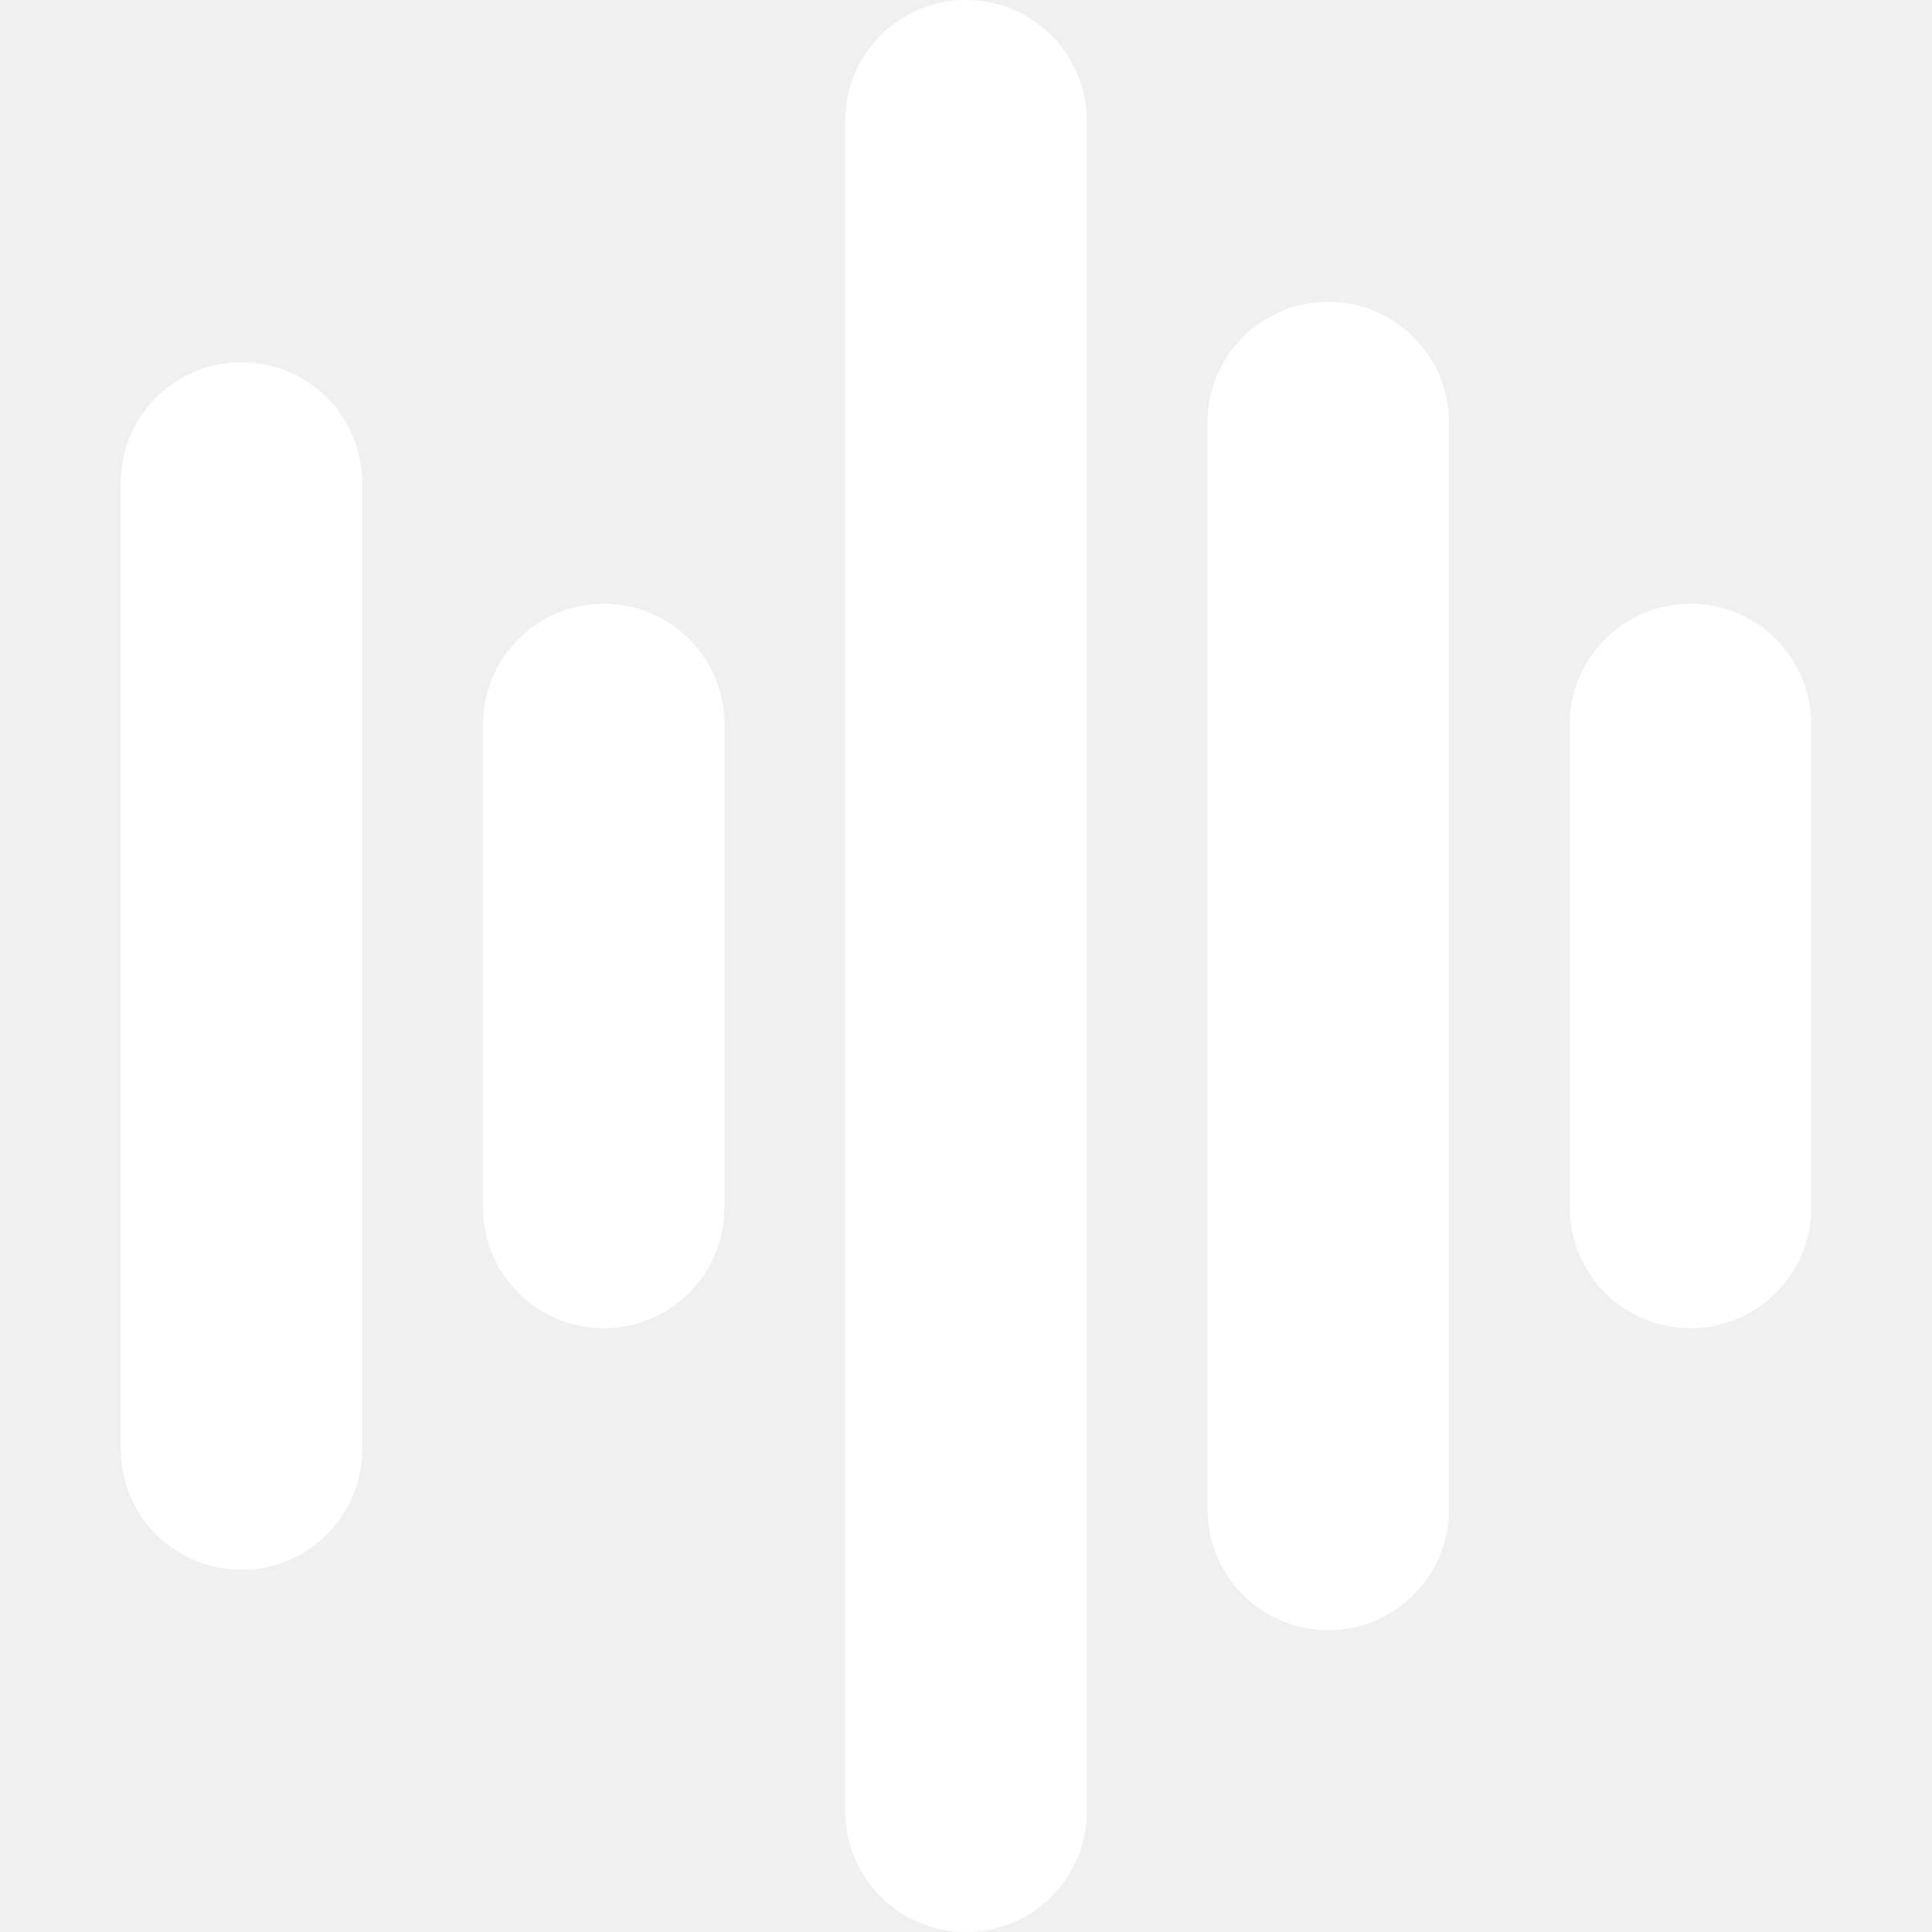
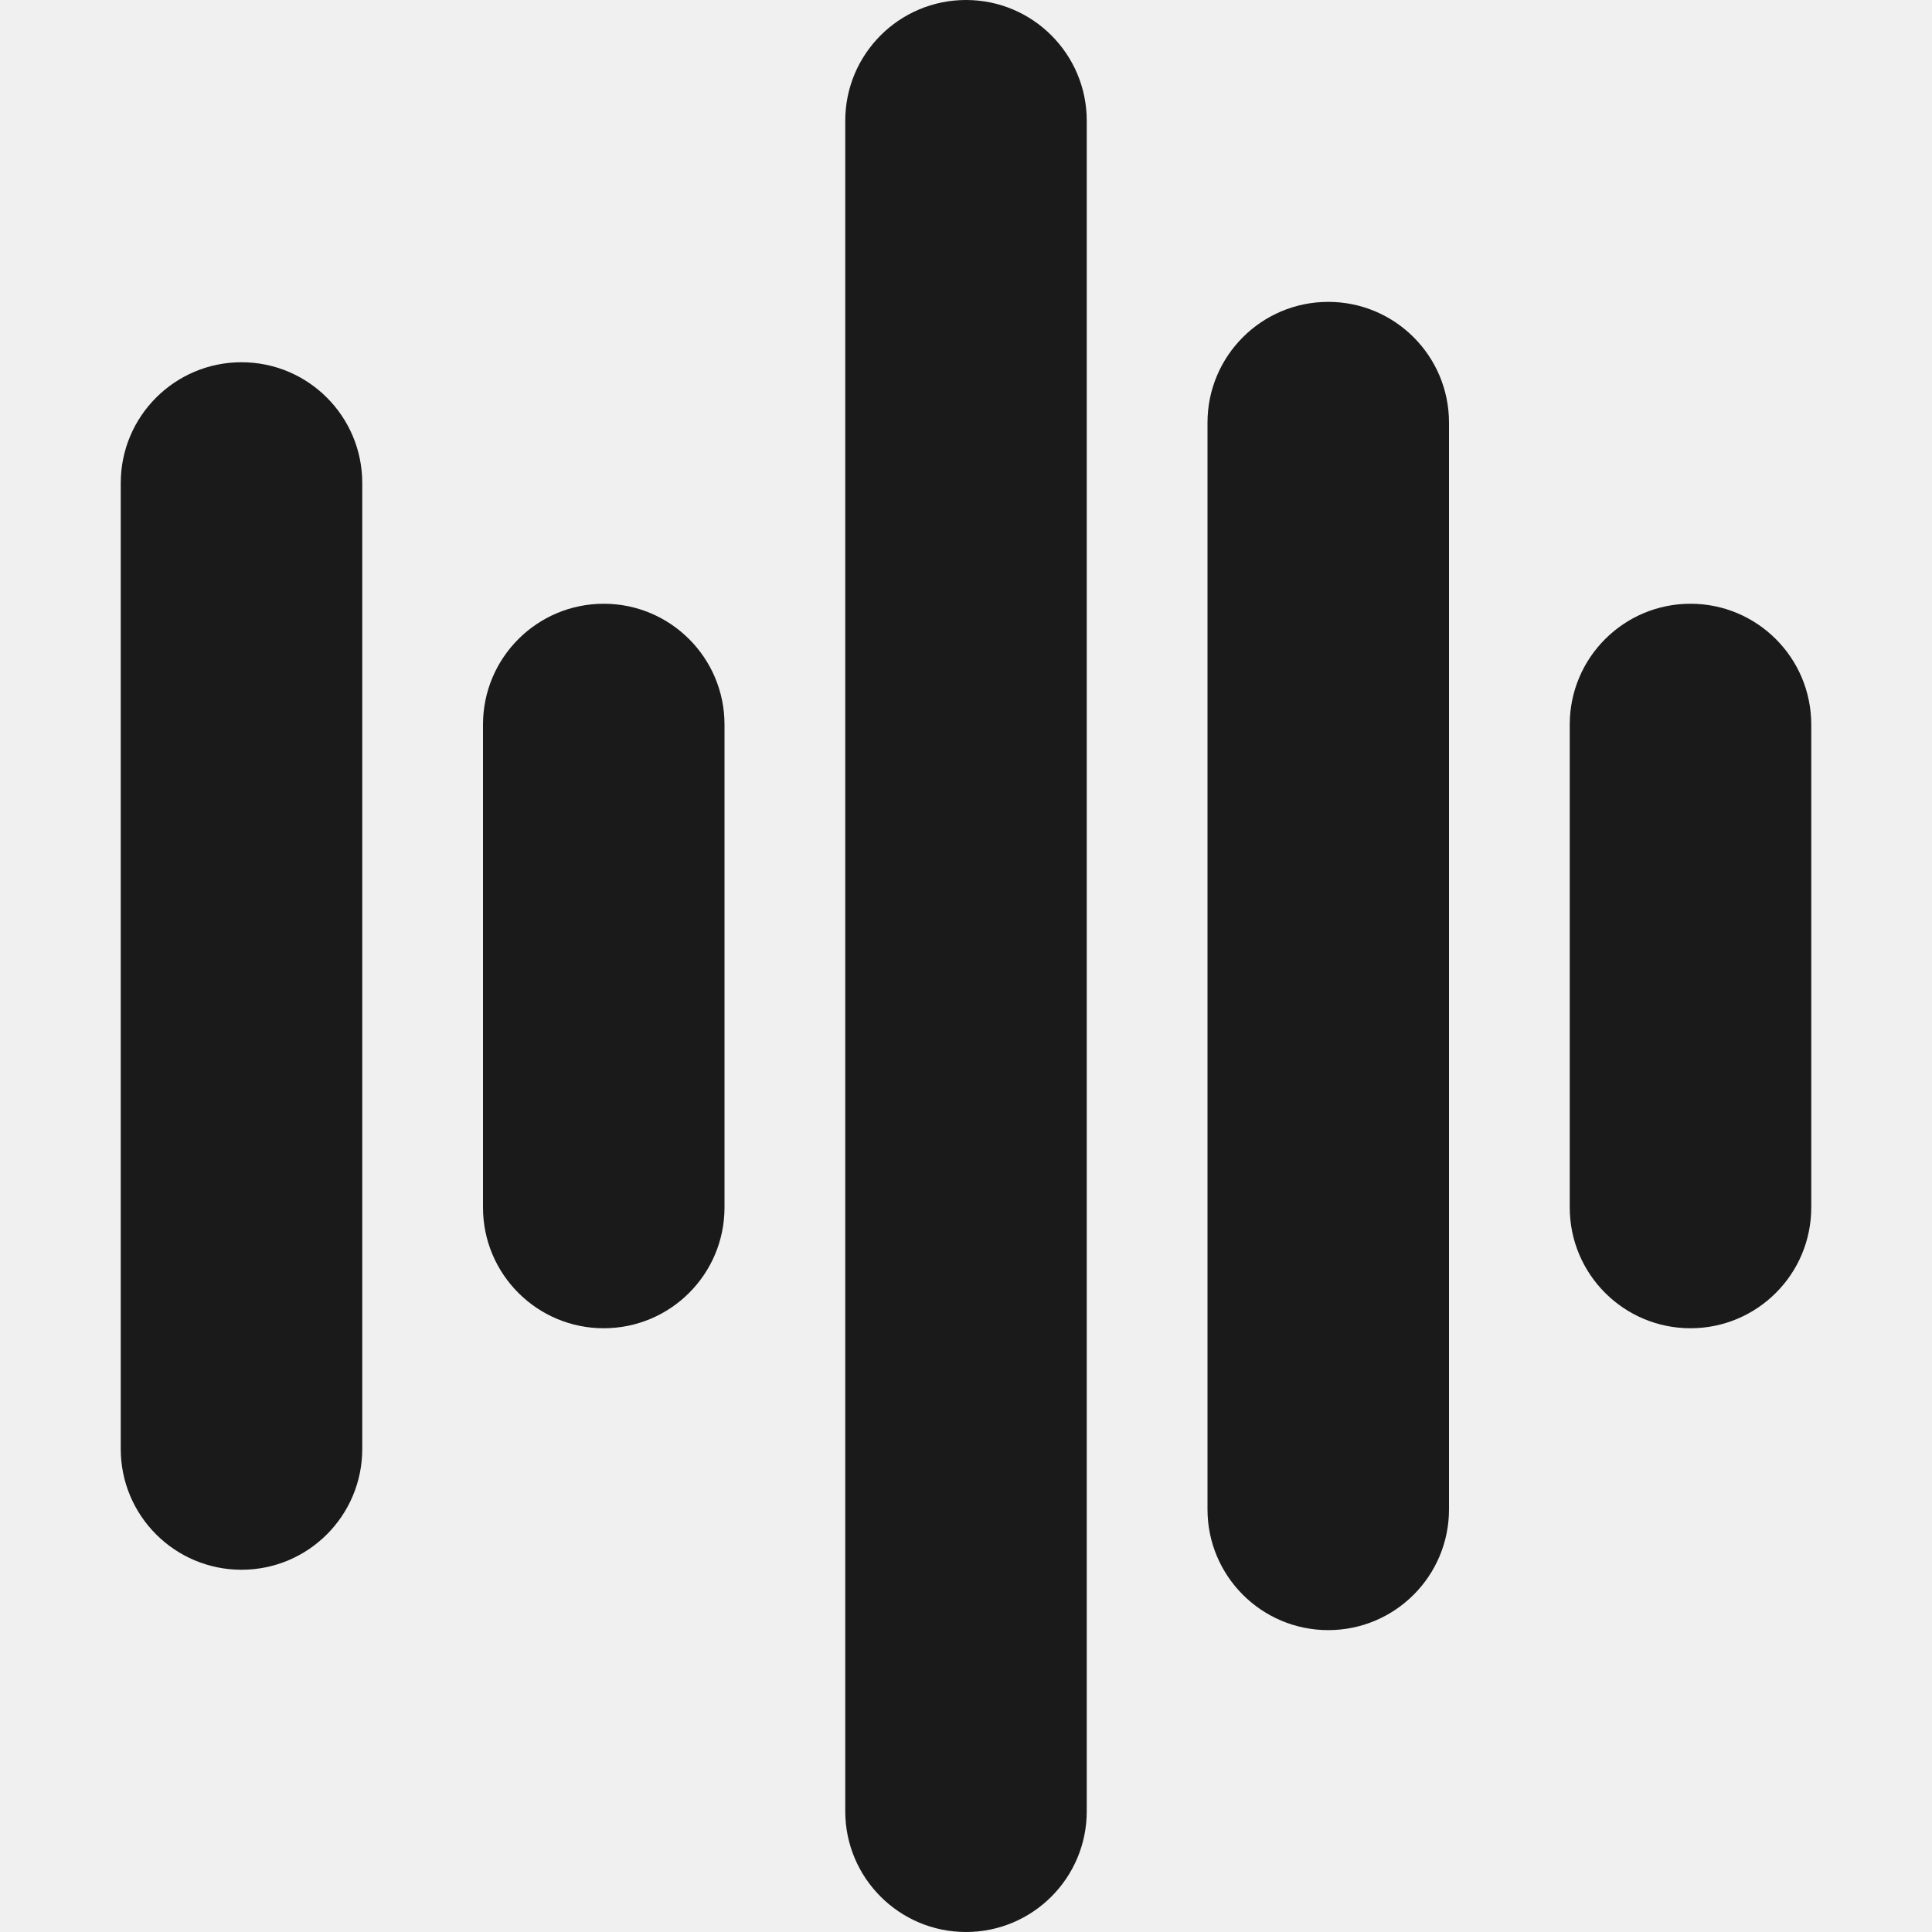
<svg xmlns="http://www.w3.org/2000/svg" xmlns:xlink="http://www.w3.org/1999/xlink" width="512px" height="512px" viewBox="0 0 512 512" version="1.1">
  <defs>
-     <path d="M0 0L512 0L512 512L0 512L0 0Z" id="path_1" />
+     <path d="M0 0L512 0L512 512L0 512L0 0L0 0Z" id="path_1" />
    <clipPath id="mask_1">
      <use xlink:href="#path_1" />
    </clipPath>
  </defs>
-   <g id="sound-waves">
-     <path d="M0 0L512 0L512 512L0 512L0 0Z" id="Background" fill="#FFFFFF" fill-opacity="0" fill-rule="evenodd" stroke="none" />
-     <g clip-path="url(#mask_1)">
-       <g id="Group" transform="translate(32 0)">
-         <path d="M32 96C14.328 96 0 110.326 0 128L0 384C0 401.672 14.328 416 32 416C49.672 416 64 401.672 64 384L64 128C64 110.326 49.672 96 32 96L32 96Z" id="Shape" fill="#FFFFFF" stroke="none" />
-         <path d="M128 160C110.328 160 96 174.326 96 192L96 320C96 337.672 110.328 352 128 352C145.672 352 160 337.672 160 320L160 192C160 174.326 145.672 160 128 160L128 160Z" id="Shape" fill="#FFFFFF" stroke="none" />
-         <path d="M224 0C206.328 0 192 14.326 192 32L192 480C192 497.672 206.328 512 224 512C241.672 512 256 497.672 256 480L256 32C256 14.326 241.672 0 224 0L224 0Z" id="Shape" fill="#FFFFFF" stroke="none" />
-         <path d="M320 80C302.328 80 288 94.326 288 112L288 400C288 417.672 302.328 432 320 432C337.672 432 352 417.672 352 400L352 112C352 94.326 337.672 80 320 80L320 80Z" id="Shape" fill="#FFFFFF" stroke="none" />
-         <path d="M416 160C398.328 160 384 174.326 384 192L384 320C384 337.672 398.328 352 416 352C433.672 352 448 337.672 448 320L448 192C448 174.326 433.672 160 416 160L416 160Z" id="Shape" fill="#FFFFFF" stroke="none" />
+   <g id="fileTypeAudio">
+     <g id="sound-waves">
+       <path d="M0 0L512 0L512 512L0 512L0 0L0 0Z" id="Background" fill="#FFFFFF" fill-opacity="0" fill-rule="evenodd" stroke="none" />
+       <g id="Mask-Group">
+         <path d="M0 0L512 0L512 512L0 512L0 0L0 0Z" id="path_1" fill="none" stroke="none" />
+         <g clip-path="url(#mask_1)">
+           <g id="Group" transform="translate(32 0)">
+             <g id="Group">
+               <path d="M32 96C14.328 96 0 110.326 0 128L0 384C0 401.672 14.328 416 32 416C49.672 416 64 401.672 64 384L64 128C64 110.326 49.672 96 32 96L32 96L32 96Z" id="Shape" fill="#1A1A1A" stroke="none" />
+               <path d="M128 160C110.328 160 96 174.326 96 192L96 320C96 337.672 110.328 352 128 352C145.672 352 160 337.672 160 320L160 192C160 174.326 145.672 160 128 160L128 160L128 160Z" id="Shape#1" fill="#1A1A1A" stroke="none" />
+               <path d="M224 0C206.328 0 192 14.326 192 32L192 480C192 497.672 206.328 512 224 512C241.672 512 256 497.672 256 480L256 32C256 14.326 241.672 0 224 0L224 0L224 0Z" id="Shape#2" fill="#1A1A1A" stroke="none" />
+               <path d="M320 80C302.328 80 288 94.326 288 112L288 400C288 417.672 302.328 432 320 432C337.672 432 352 417.672 352 400L352 112C352 94.326 337.672 80 320 80L320 80L320 80Z" id="Shape#3" fill="#1A1A1A" stroke="none" />
+               <path d="M416 160C398.328 160 384 174.326 384 192L384 320C384 337.672 398.328 352 416 352C433.672 352 448 337.672 448 320L448 192C448 174.326 433.672 160 416 160L416 160L416 160Z" id="Shape#4" fill="#1A1A1A" stroke="none" />
+             </g>
+           </g>
+         </g>
      </g>
    </g>
  </g>
</svg>
